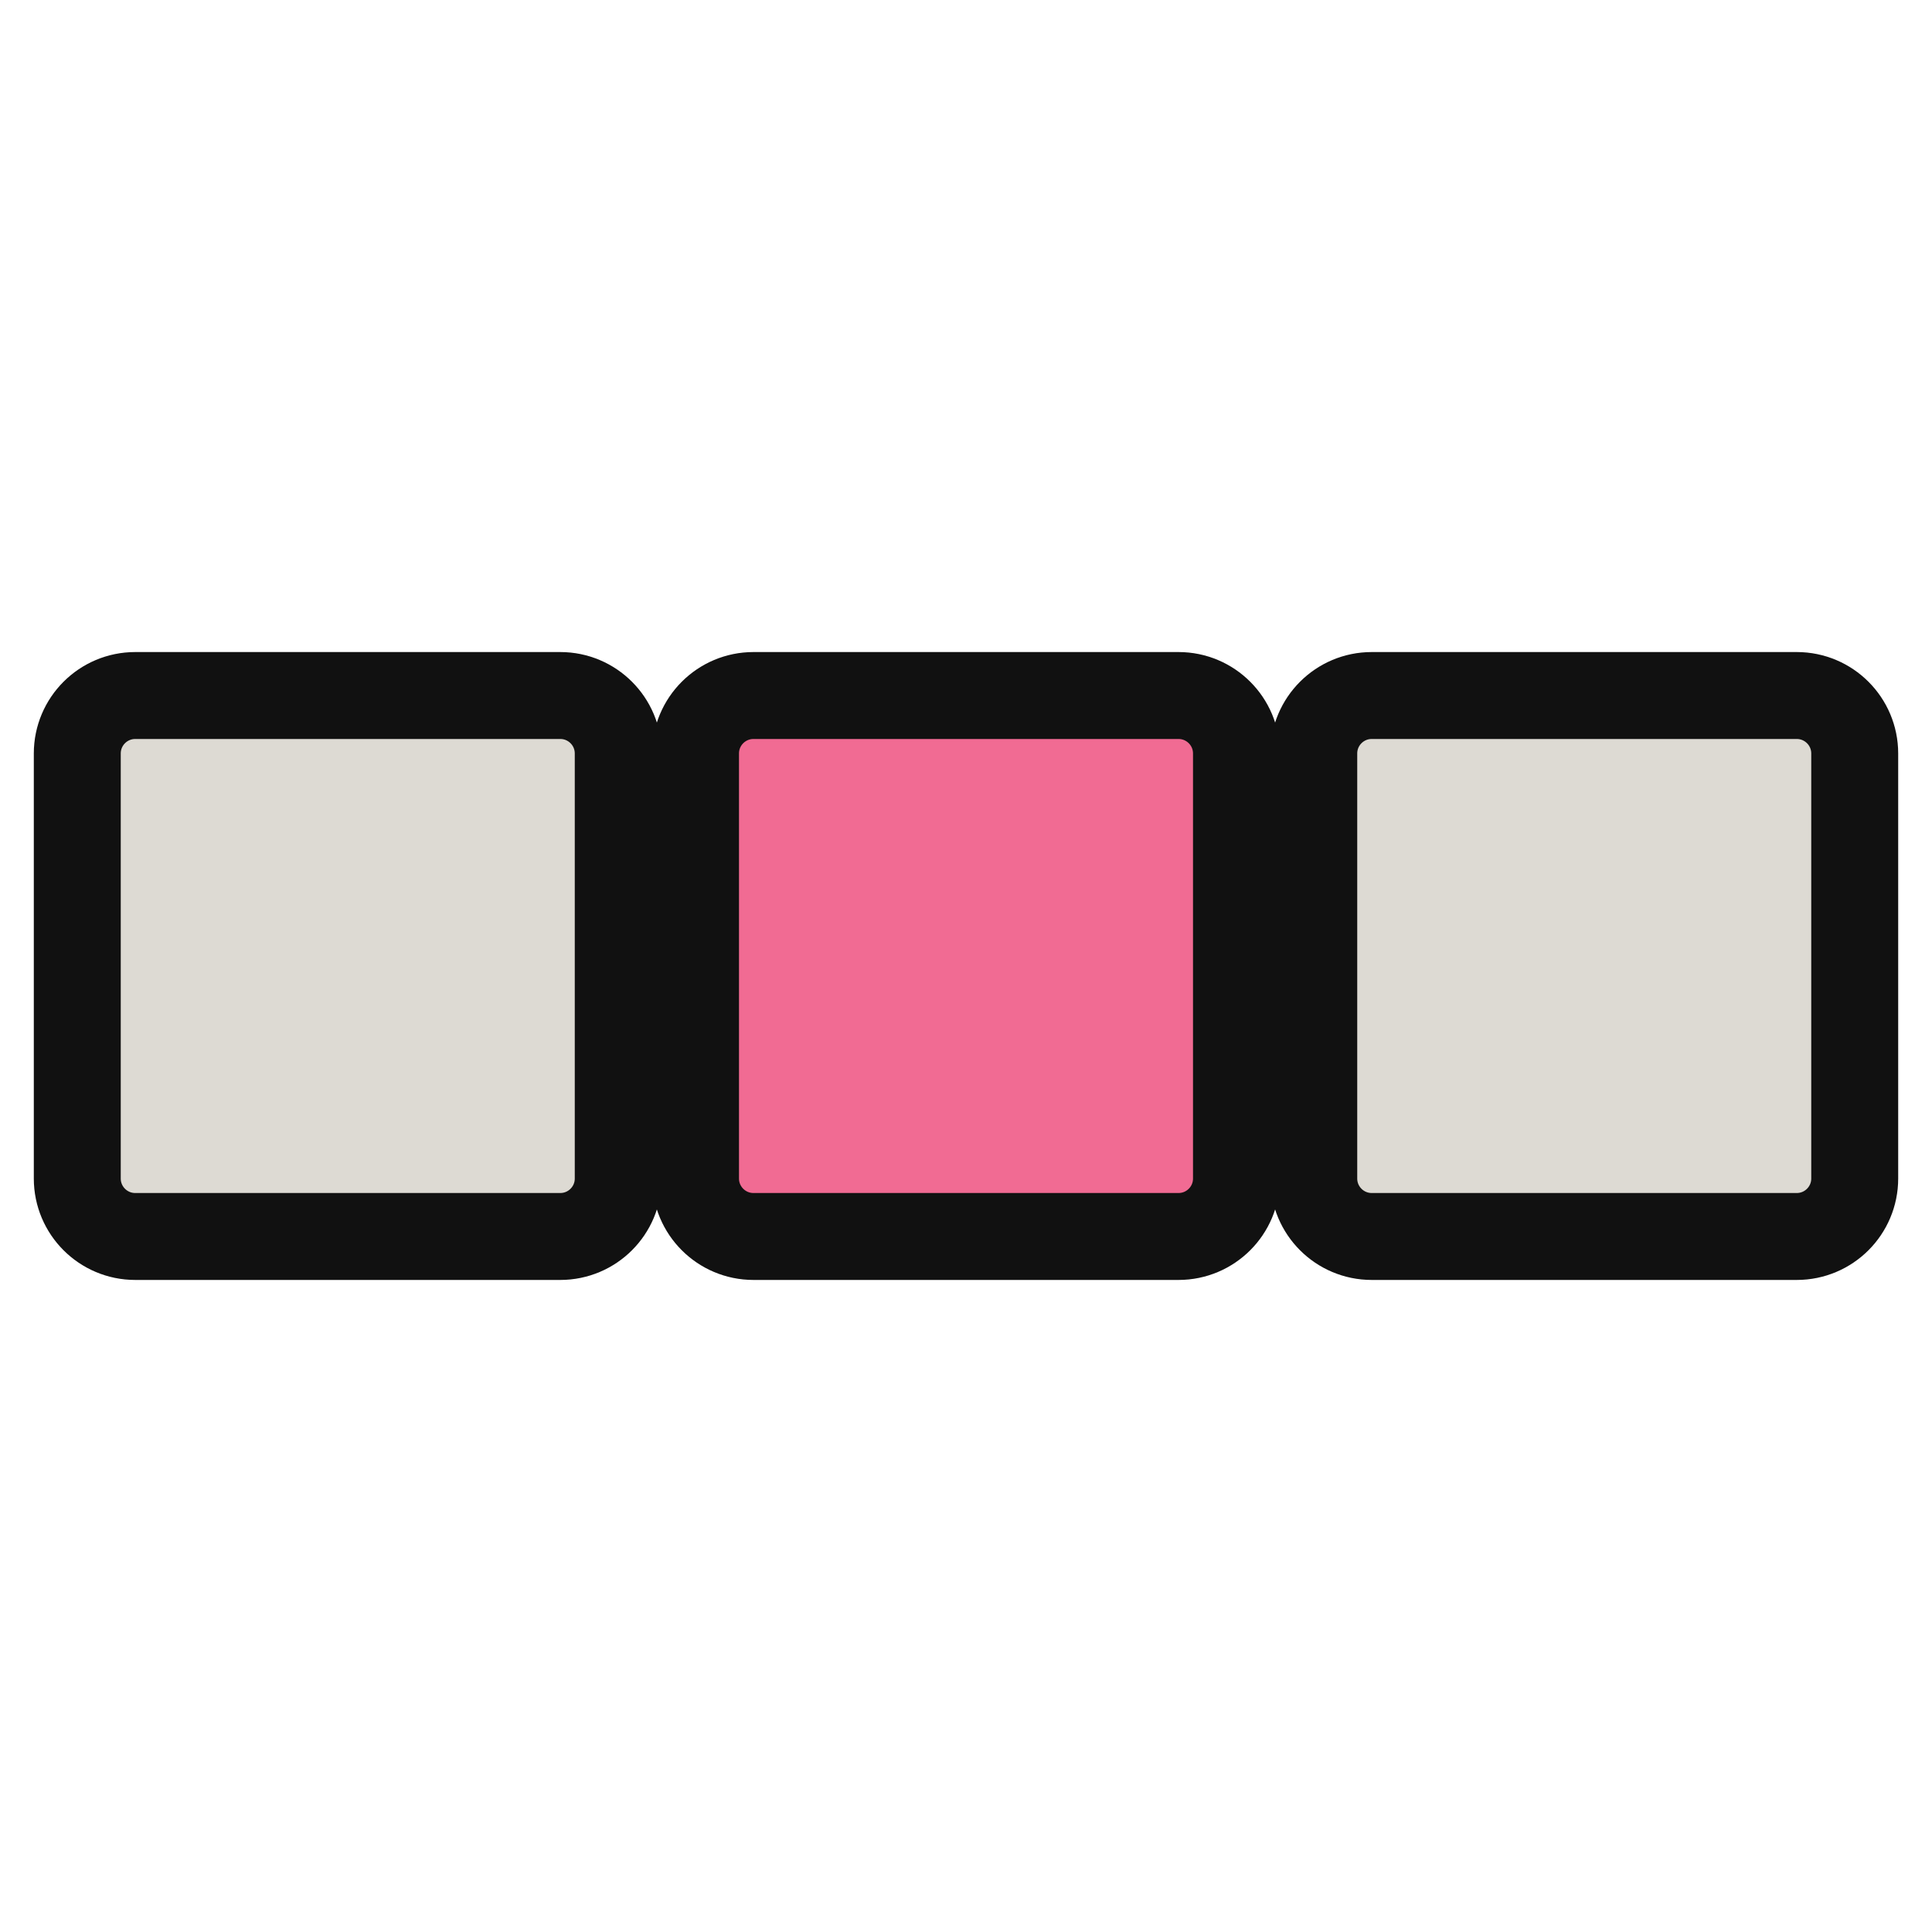
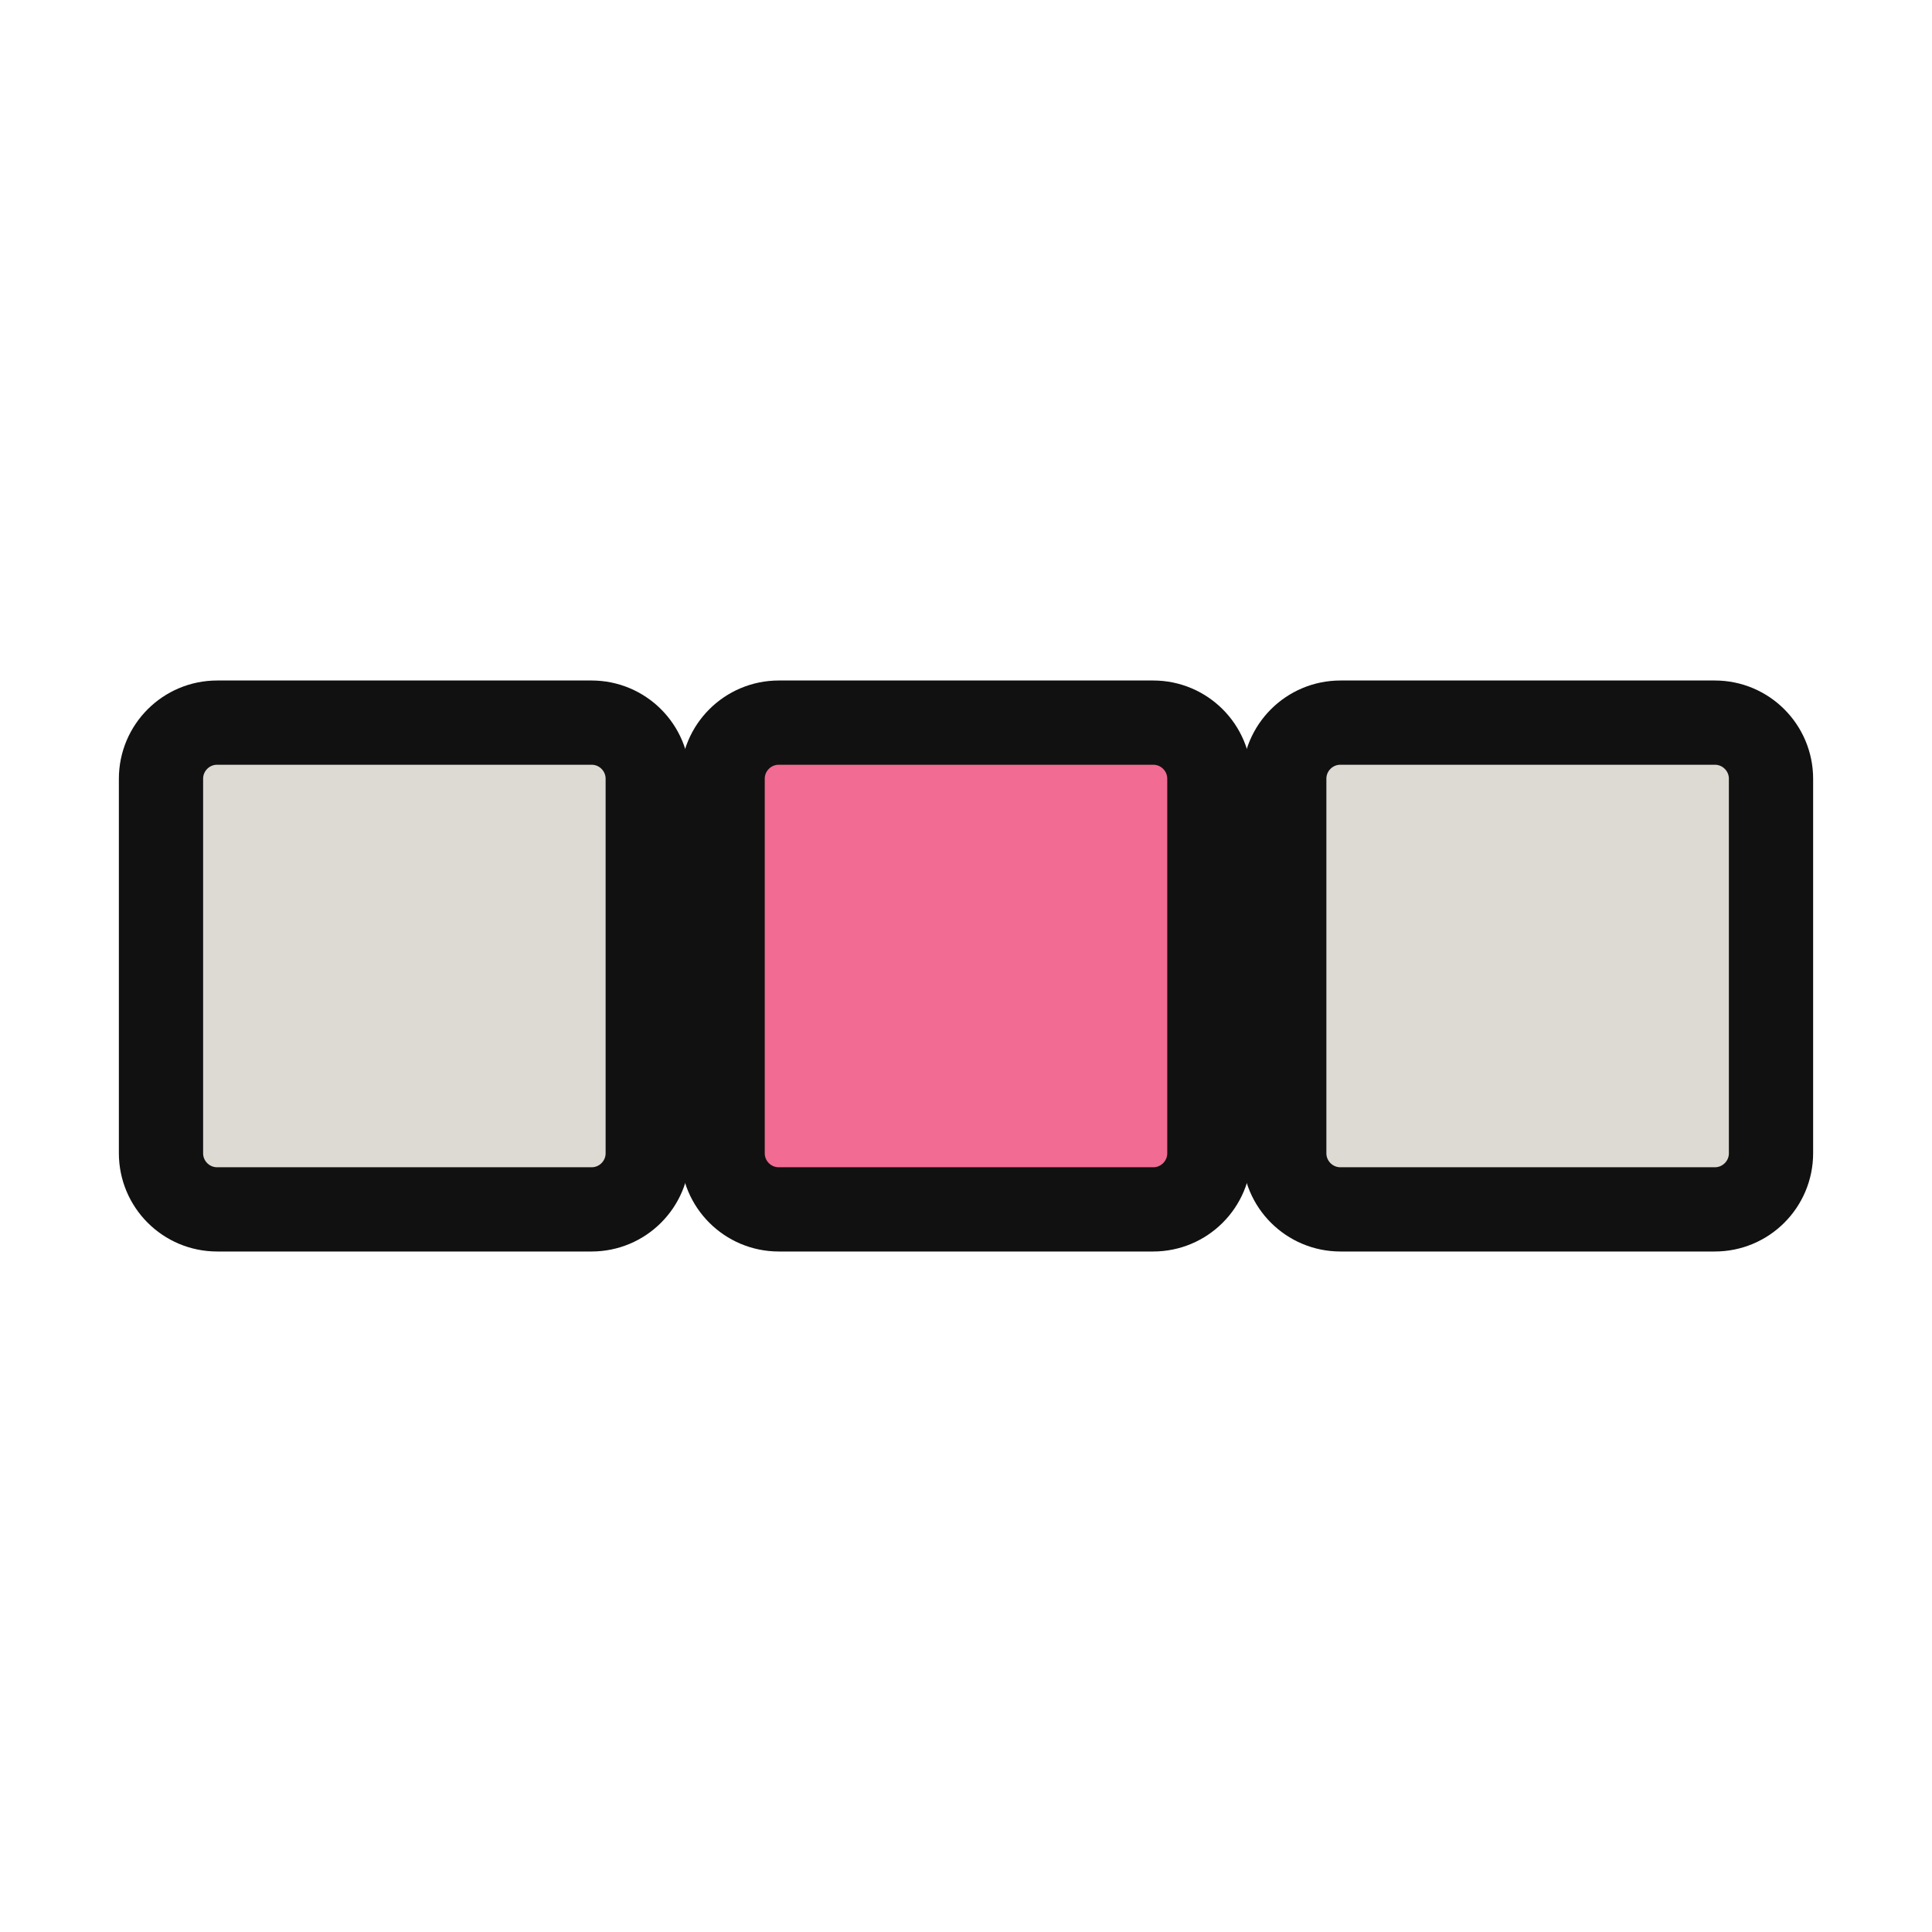
<svg xmlns="http://www.w3.org/2000/svg" viewBox="0 0 100 100" role="img" aria-label="a">
-   <g stroke="#111111" stroke-width="4.5" stroke-linejoin="round" stroke-linecap="round">
-     <rect x="4" y="36" width="28" height="28" rx="3" fill="#dddad3" />
-     <rect x="36" y="36" width="28" height="28" rx="3" fill="#f16b93" />
-     <rect x="68" y="36" width="28" height="28" rx="3" fill="#dddad3" />
+   <g transform="translate(50 50) scale(0.969) translate(-50.00 -49.00)" stroke="#111111" stroke-width="4.5" stroke-linejoin="round" stroke-linecap="round">
+     <rect x="7" y="36" width="26" height="26" rx="3" fill="#dddad3" />
+     <rect x="37" y="36" width="26" height="26" rx="3" fill="#f16b93" />
+     <rect x="67" y="36" width="26" height="26" rx="3" fill="#dddad3" />
  </g>
</svg>
